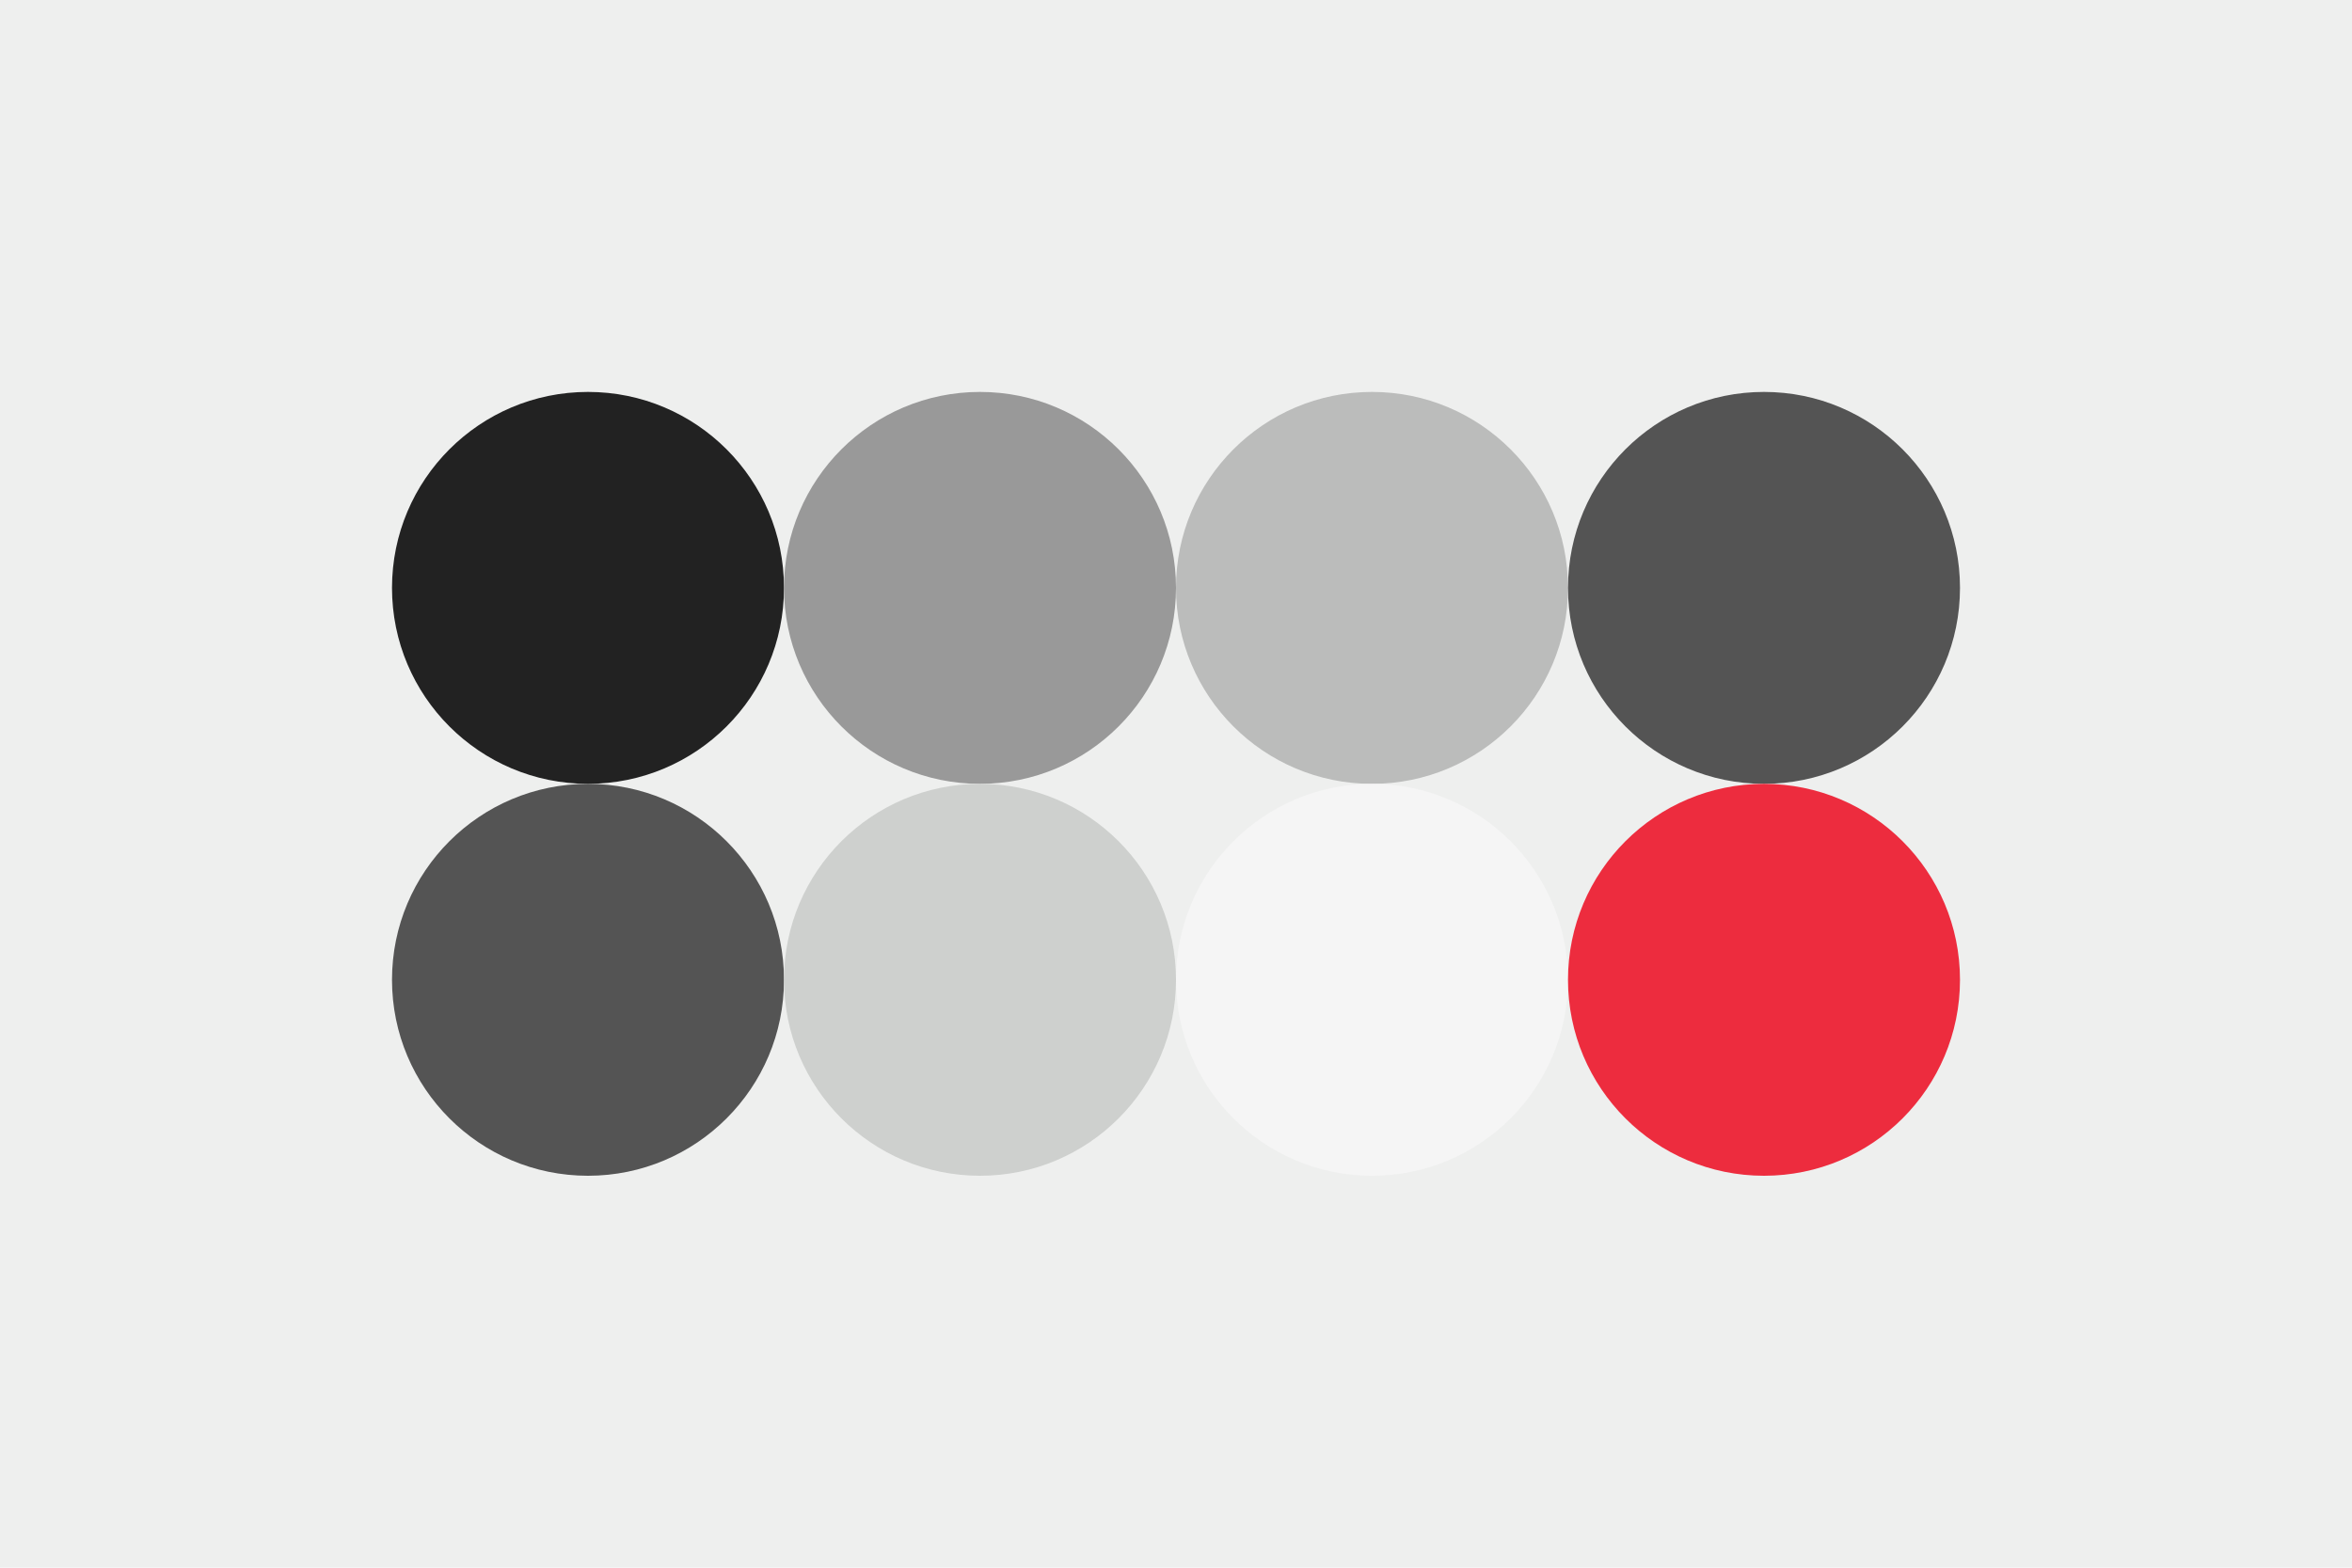
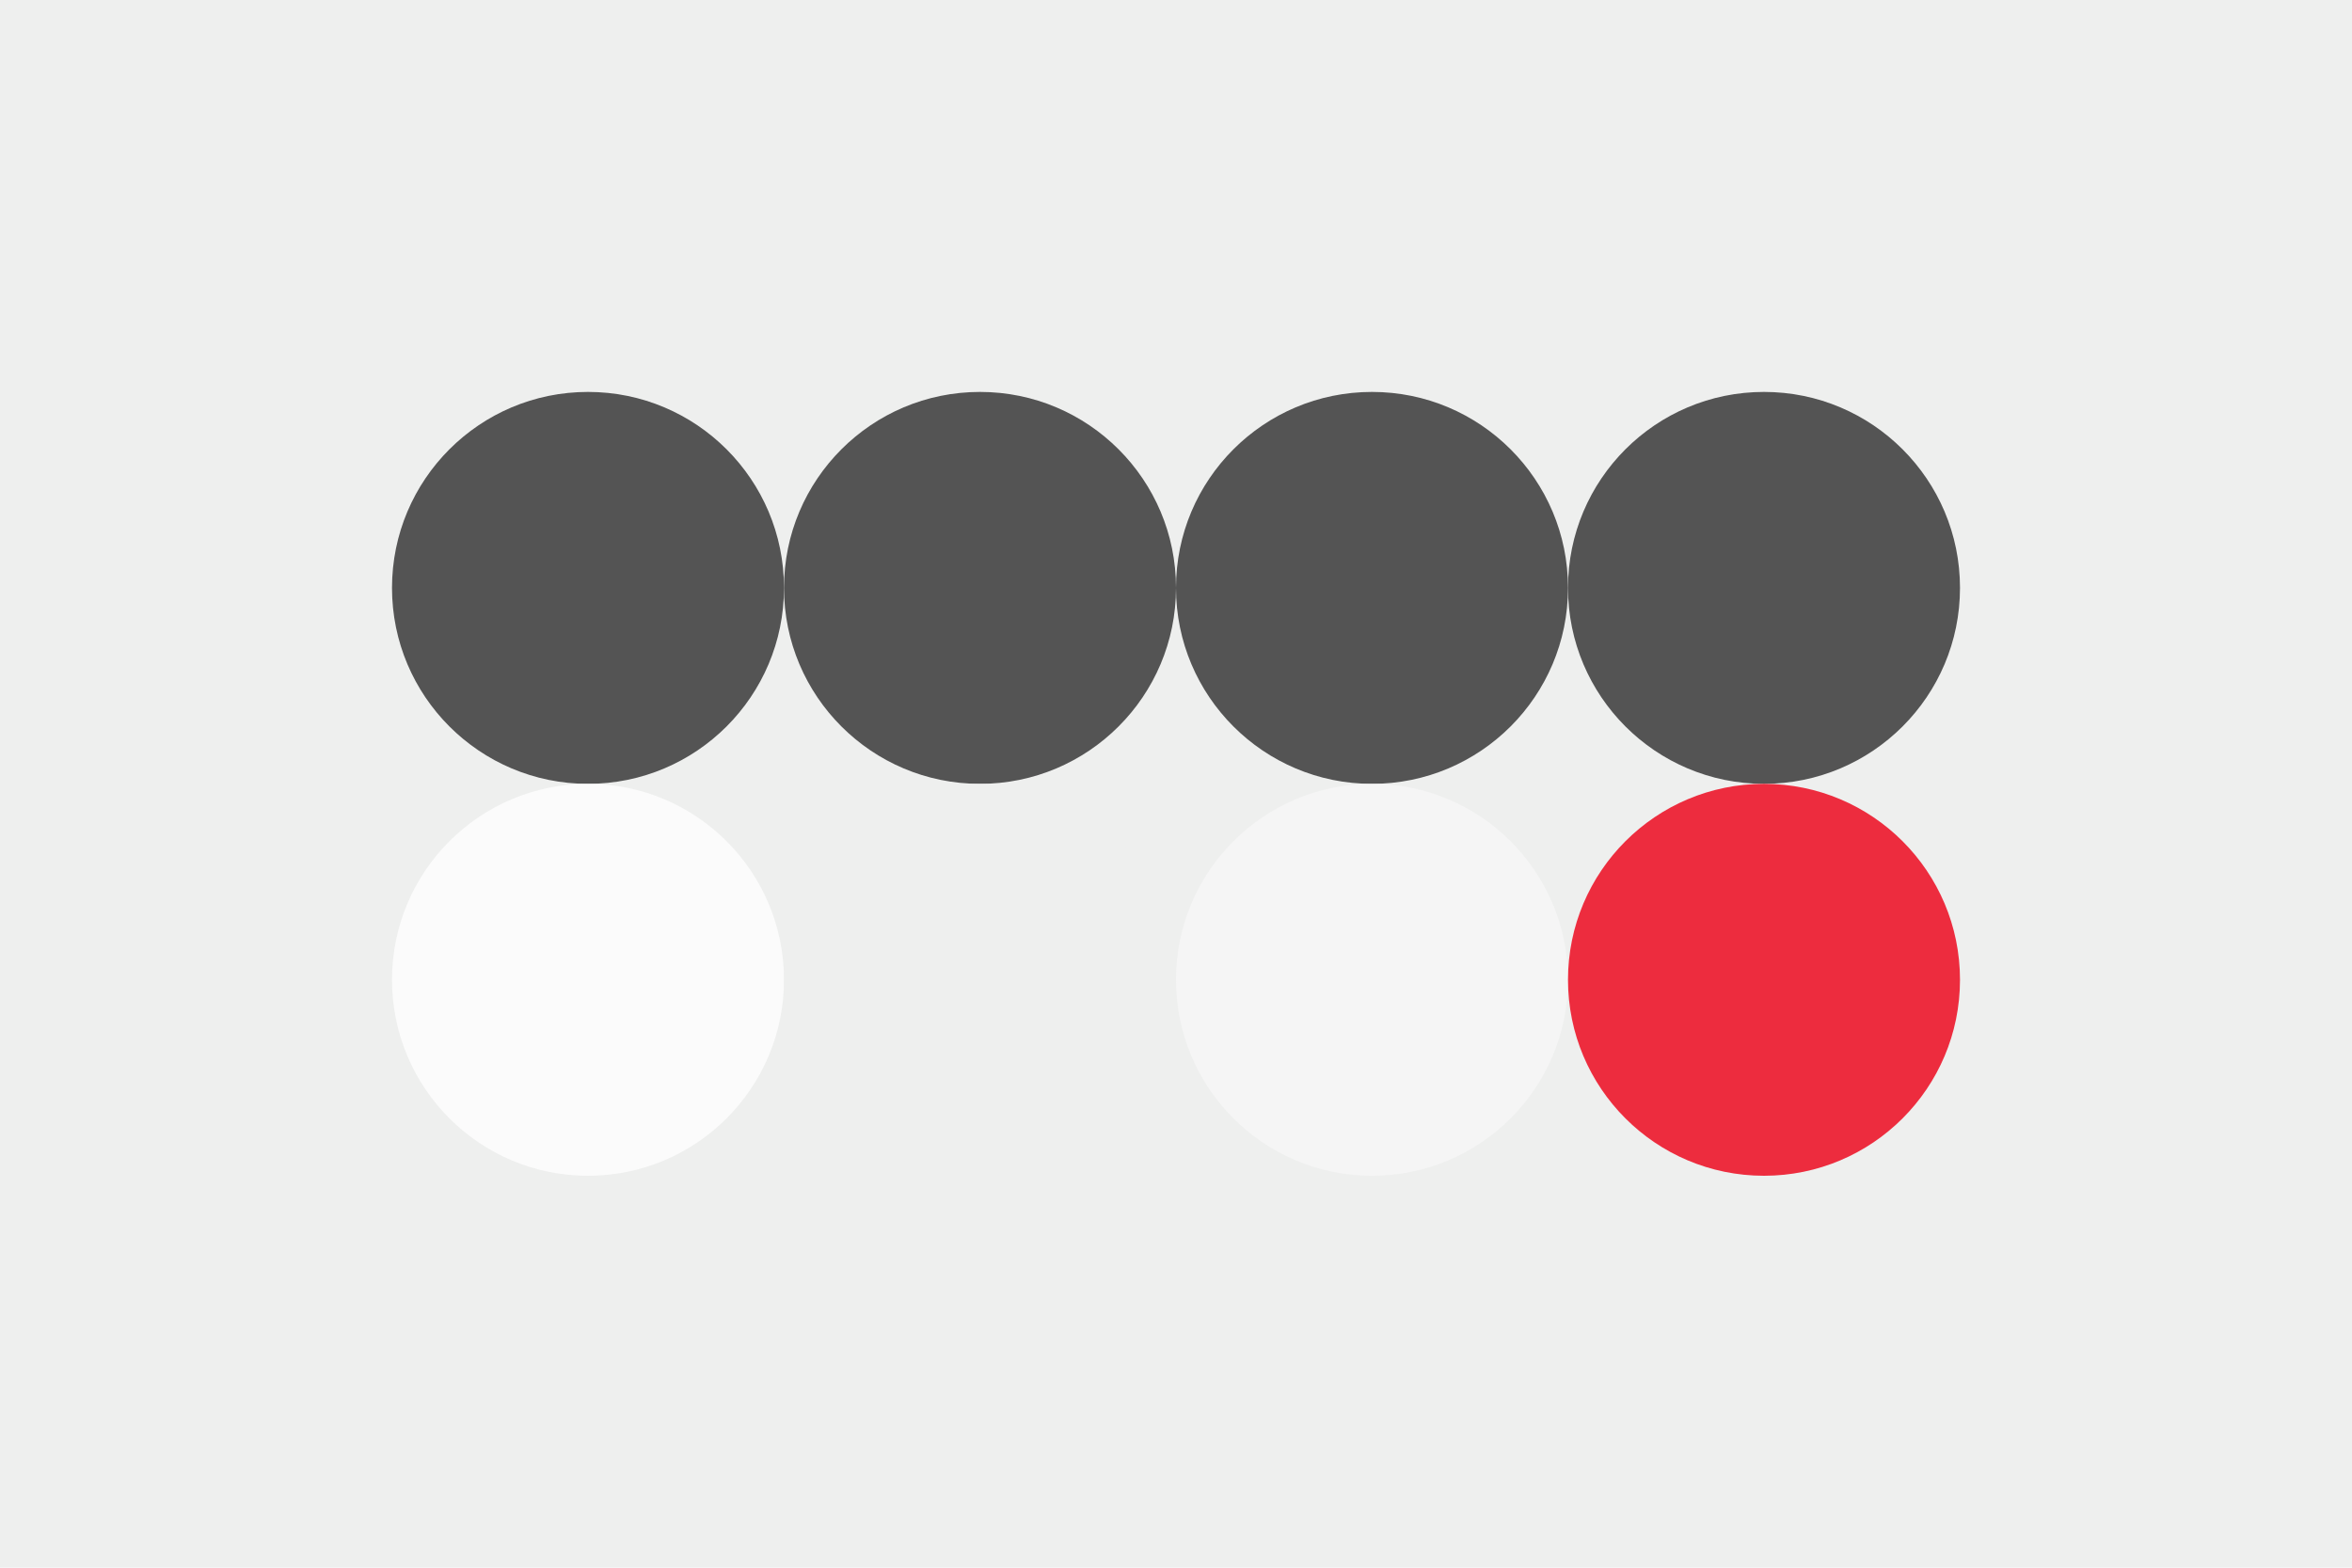
<svg xmlns="http://www.w3.org/2000/svg" width="96px" height="64px" baseProfile="full" version="1.1">
  <rect width="96" height="64" id="background" fill="#eeefee" />
-   <circle cx="24" cy="24" r="8" id="f_high" fill="#222222" />
-   <circle cx="40" cy="24" r="8" id="f_med" fill="#999999" />
-   <circle cx="56" cy="24" r="8" id="f_low" fill="#bbbcbb" />
+   <circle cx="24" cy="24" r="8" id="f_high" fill="#545454" />
+   <circle cx="40" cy="24" r="8" id="f_med" fill="#545454" />
+   <circle cx="56" cy="24" r="8" id="f_low" fill="#545454" />
  <circle cx="72" cy="24" r="8" id="f_inv" fill="#545454" />
-   <circle cx="24" cy="40" r="8" id="b_high" fill="#545454" />
-   <circle cx="40" cy="40" r="8" id="b_med" fill="#ced0ce" />
+   <circle cx="24" cy="40" r="8" id="b_high" fill="#fbfbfb" />
+   <circle cx="40" cy="40" r="8" id="b_med" fill="#eeefee" />
  <circle cx="56" cy="40" r="8" id="b_low" fill="#f5f5f5" />
  <circle cx="72" cy="40" r="8" id="b_inv" fill="#ed2c3e" />
</svg>
